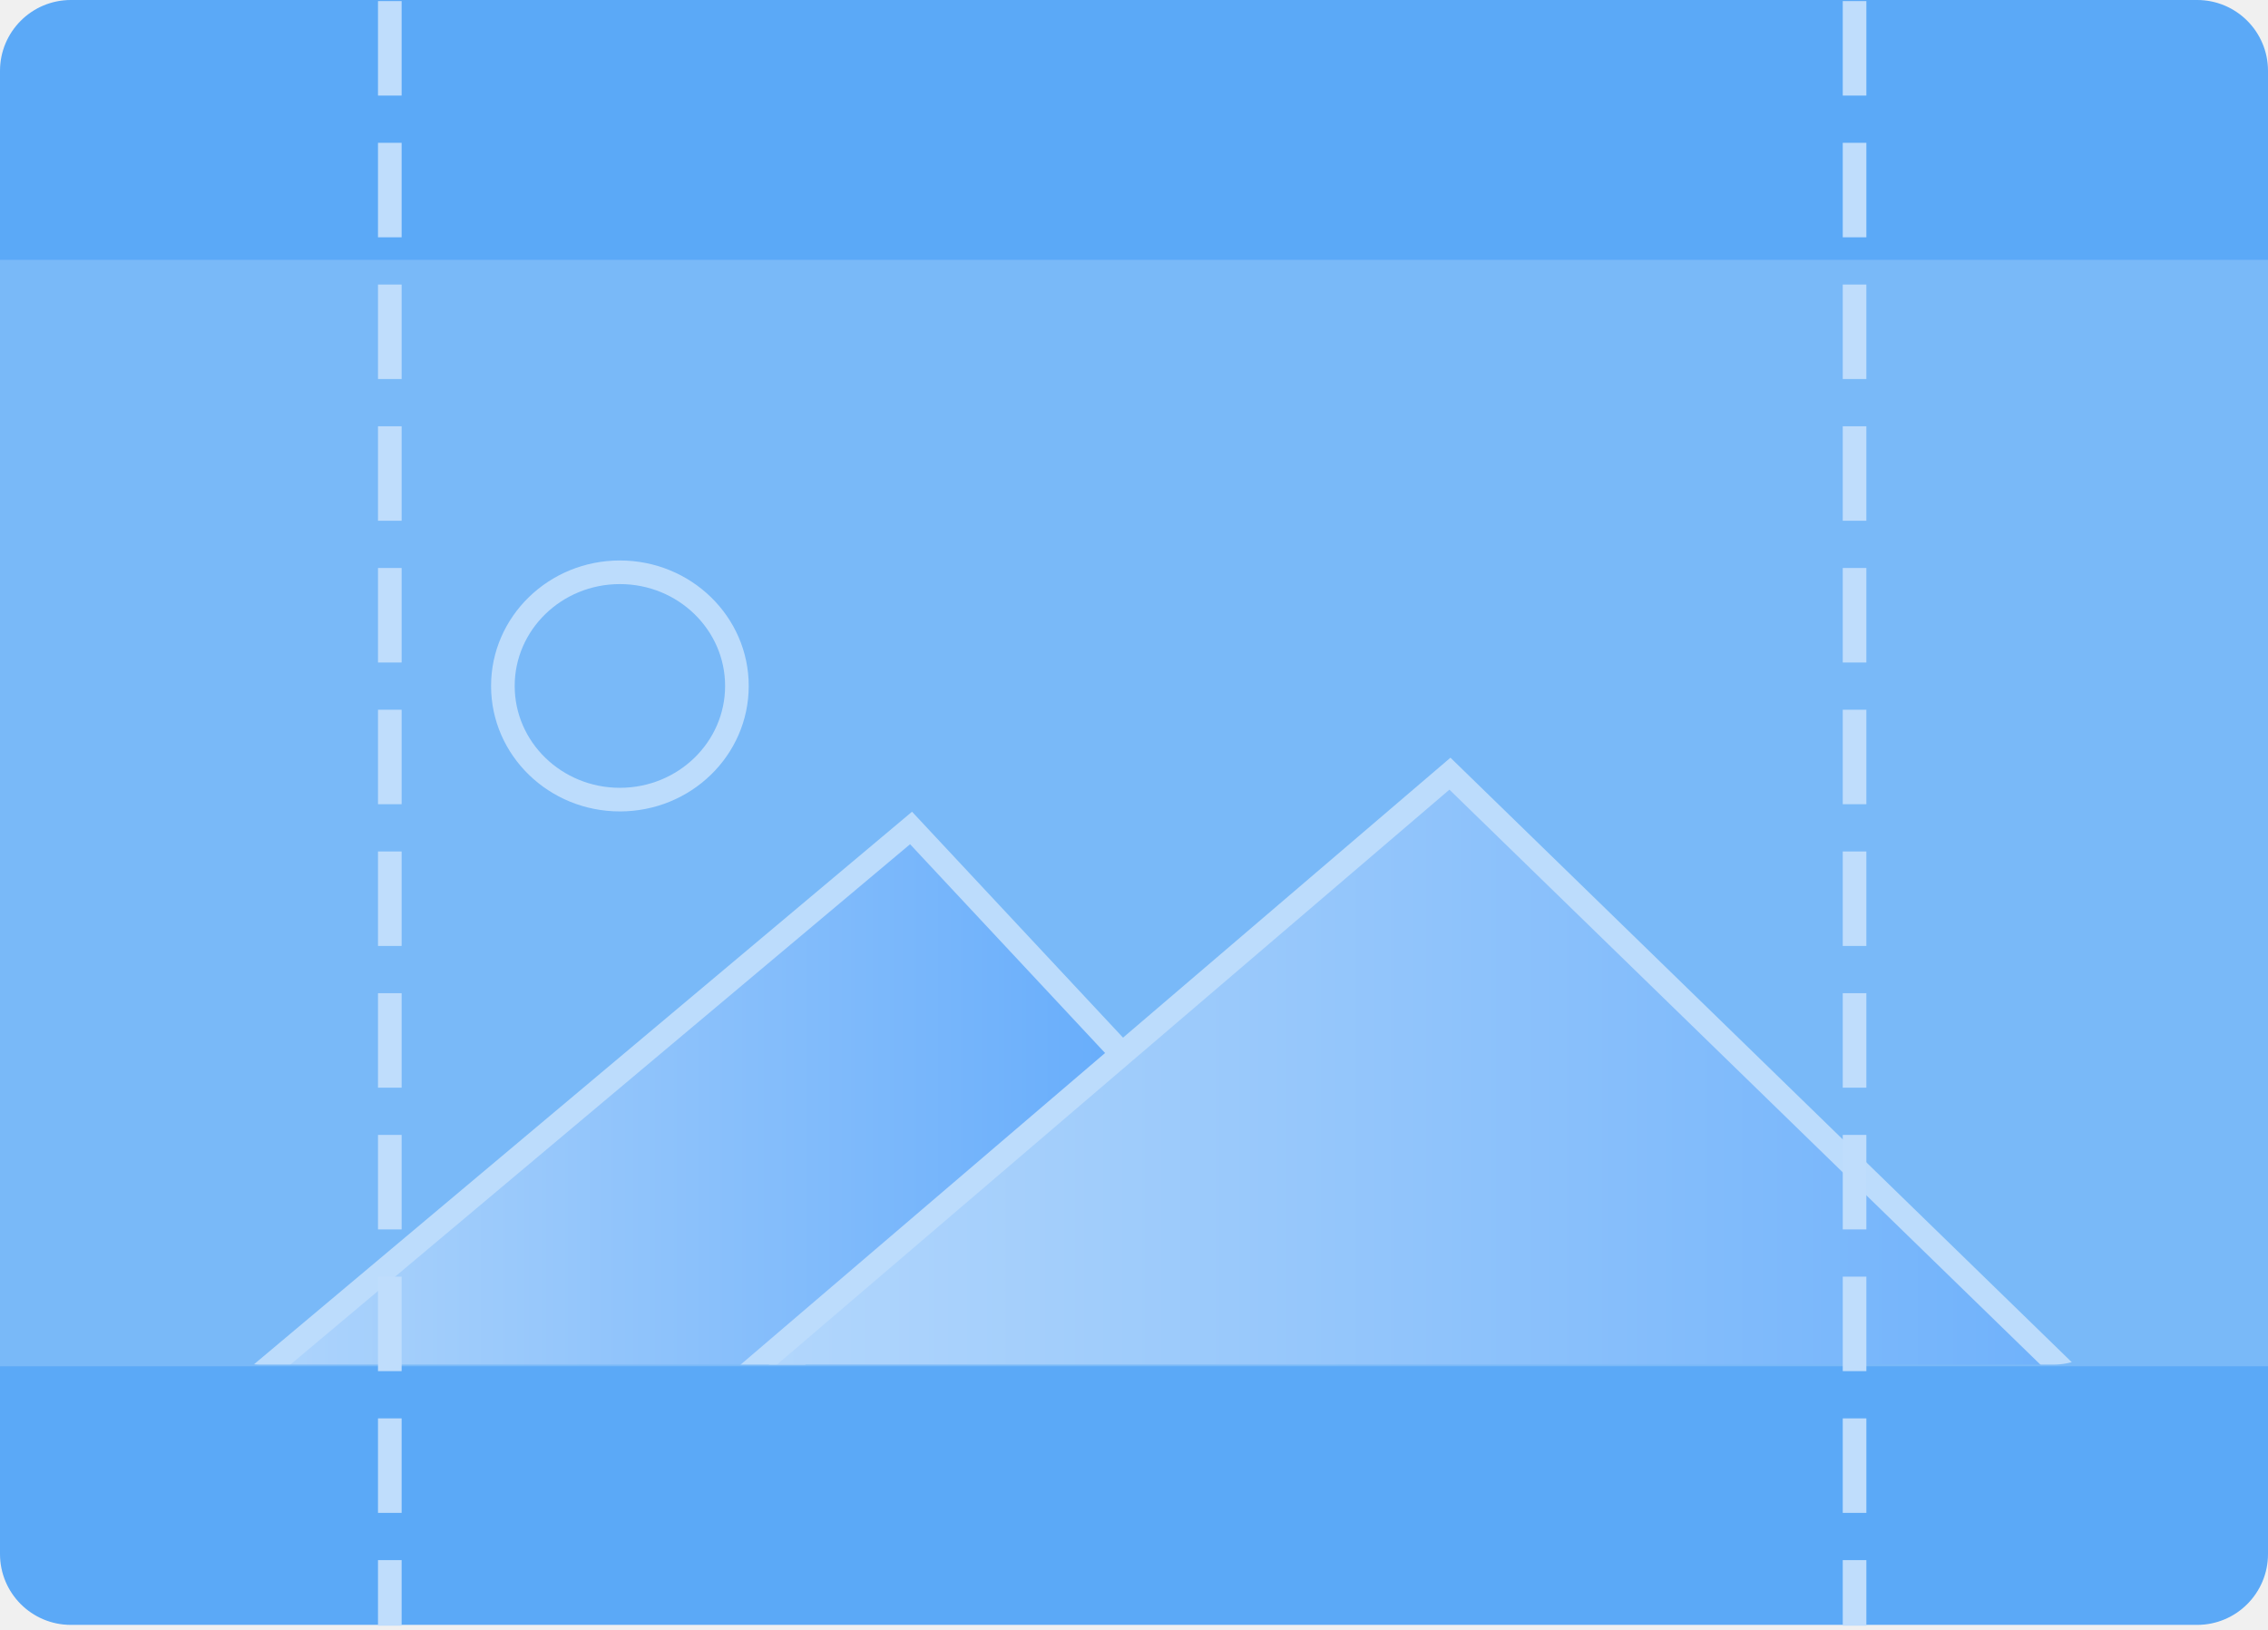
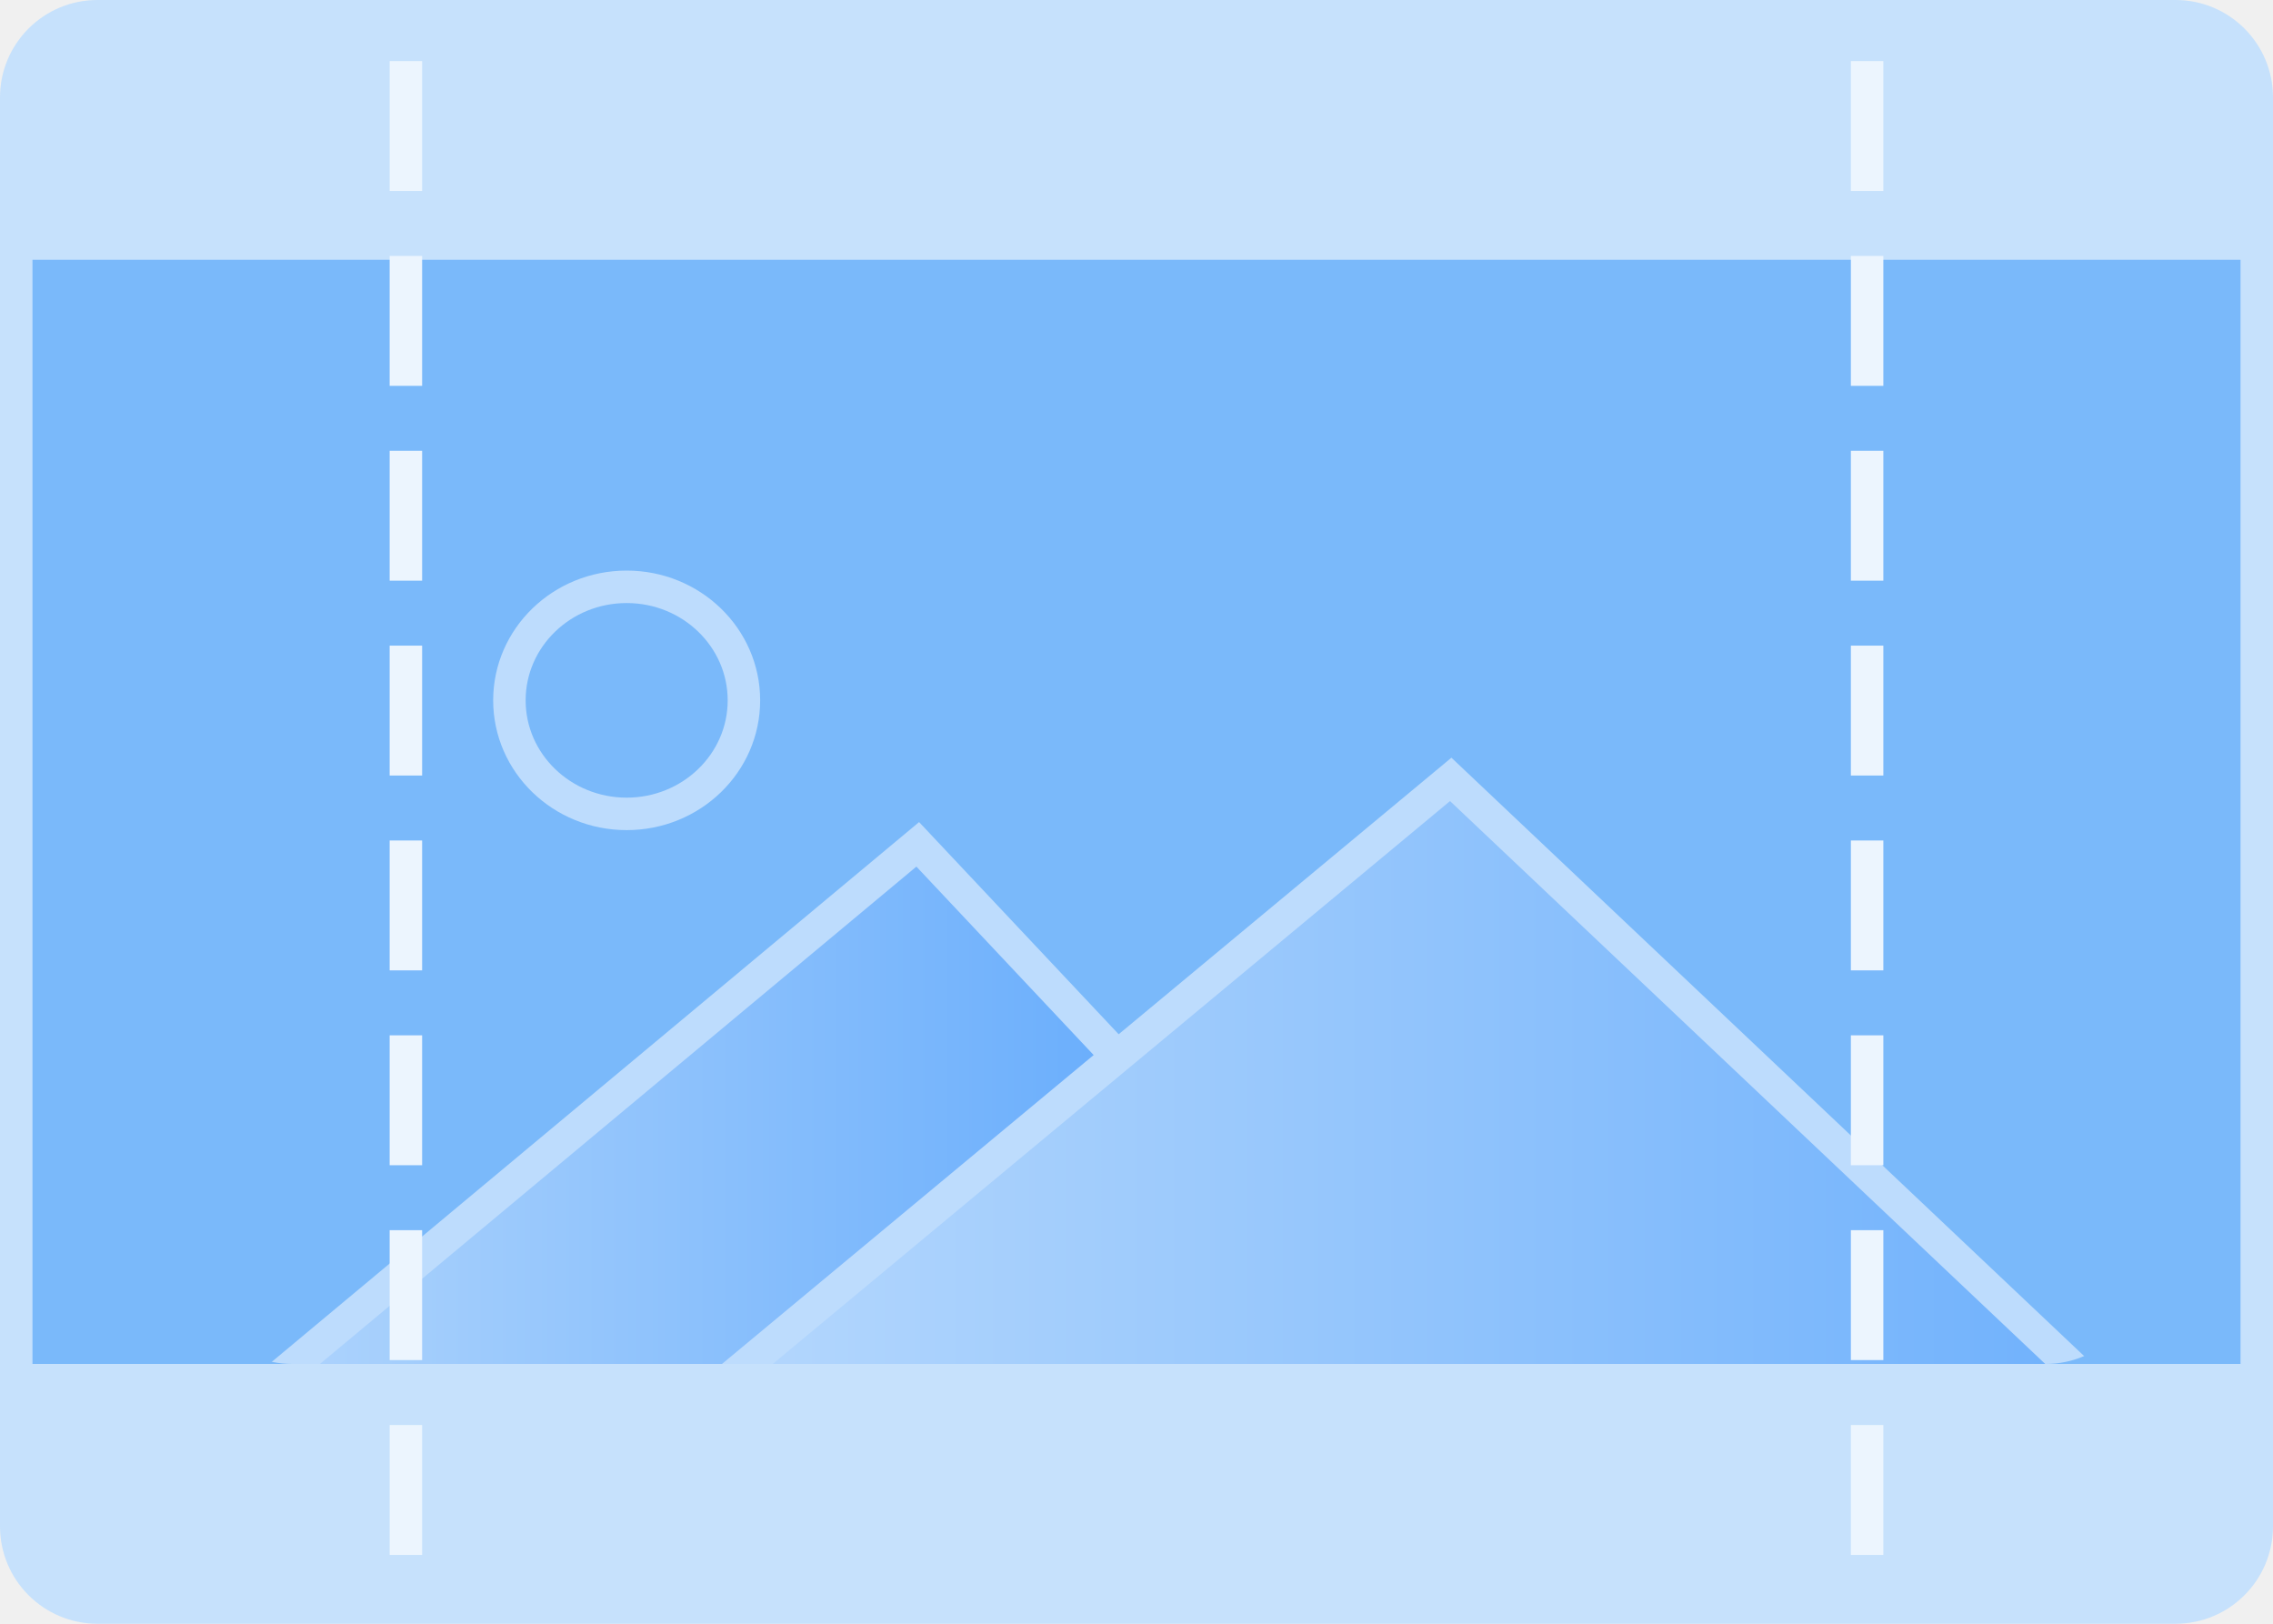
- <svg xmlns="http://www.w3.org/2000/svg" xmlns:xlink="http://www.w3.org/1999/xlink" width="96px" height="69px" viewBox="0 0 96 69" version="1.1">
+ <svg xmlns="http://www.w3.org/2000/svg" xmlns:xlink="http://www.w3.org/1999/xlink" width="70px" height="50px" viewBox="0 0 70 50" version="1.1">
  <defs>
-     <rect id="path-1" x="0.037" y="0" width="81.871" height="37.77" rx="3" />
+     <rect id="path-1" x="0" y="0" width="60" height="27" rx="3" />
    <linearGradient x1="0.258%" y1="49.75%" x2="101.258%" y2="49.75%" id="linearGradient-3">
      <stop stop-color="#FFFFFF" offset="0%" />
      <stop stop-color="#53A0FD" offset="100%" />
    </linearGradient>
  </defs>
-   <g id="SVG-Icons" stroke="none" stroke-width="1" fill="none" fill-rule="evenodd">
-     <g id="Fullscreen-hover">
-       <g id="Group-2">
-         <rect id="Rectangle-14-Copy-25" fill-opacity="0.85" fill="#419CF8" x="0" y="0" width="96" height="68.788" rx="3" />
-         <rect id="Rectangle-14-Copy-27" fill-opacity="0.18" fill="#FFFFFF" x="0" y="11" width="96" height="46.84" />
-         <g id="Group-Copy-15" opacity="0.5" transform="translate(8, 20)">
-           <g id="Path-3-+-Path-3-Copy-Mask">
-             <mask id="mask-2" fill="white">
-               <use xlink:href="#path-1" />
-             </mask>
-             <use id="Mask" fill-opacity="0" fill="#FFFFFF" xlink:href="#path-1" />
-             <path d="M-3.652,43.787 L30.563,15.052 L39.687,24.822 C27.25,36.575 17.746,44.43 11.175,48.385 C4.604,52.34 -0.339,50.807 -3.652,43.787 Z" id="Path-3-Copy" stroke="#FFFFFF" fill="url(#linearGradient-3)" mask="url(#mask-2)" />
-             <polygon id="Path-3" stroke="#FFFFFF" fill="url(#linearGradient-3)" mask="url(#mask-2)" points="15.737 44.937 53.373 12.753 86.447 44.937" />
-           </g>
-           <ellipse id="Oval" stroke="#FFFFFF" cx="18.239" cy="9.039" rx="4.953" ry="4.812" />
+   <g id="Setting-pannel" stroke="none" stroke-width="1" fill="none" fill-rule="evenodd">
+     <g id="Group-2-Copy-6">
+       <rect id="Rectangle-14-Copy-25" fill="#C6E1FC" x="0" y="0" width="70" height="50" rx="3" />
+       <rect id="Rectangle-14-Copy-27" fill="#7AB9FA" x="1" y="8" width="68" height="34" />
+       <g id="Group-Copy-15" opacity="0.5" transform="translate(6, 15)">
+         <g id="Path-3-+-Path-3-Copy-Mask">
+           <mask id="mask-2" fill="white">
+             <use xlink:href="#path-1" />
+           </mask>
+           <use id="Mask" fill-opacity="0" fill="#FFFFFF" xlink:href="#path-1" />
+           <path d="M-3,32.063 L22.263,11 L29,18.161 C19.817,26.777 12.799,32.534 7.947,35.433 C3.095,38.332 -0.554,37.209 -3,32.063 Z" id="Path-3-Copy" stroke="#FFFFFF" fill="url(#linearGradient-3)" mask="url(#mask-2)" />
+           <polygon id="Path-3" stroke="#FFFFFF" fill="url(#linearGradient-3)" mask="url(#mask-2)" points="11 32 38.677 9 63 32" />
        </g>
-         <path d="M78.5,0.546 L78.5,68.323" id="Line-3-Copy-13" stroke="#BFDDFC" stroke-linecap="square" stroke-dasharray="3" />
-         <path d="M16.5,0.546 L16.5,68.323" id="Line-3-Copy-15" stroke="#BFDDFC" stroke-linecap="square" stroke-dasharray="3" />
+         <ellipse id="Oval" stroke="#FFFFFF" cx="13.299" cy="6.566" rx="3.611" ry="3.496" />
      </g>
+       <path d="M57.5,2.381 L57.5,49.675" id="Line-3-Copy-13" stroke="#ECF5FE" stroke-linecap="square" stroke-dasharray="3" />
+       <path d="M12.5,2.381 L12.5,49.675" id="Line-3-Copy-15" stroke="#ECF5FE" stroke-linecap="square" stroke-dasharray="3" />
    </g>
  </g>
</svg>
